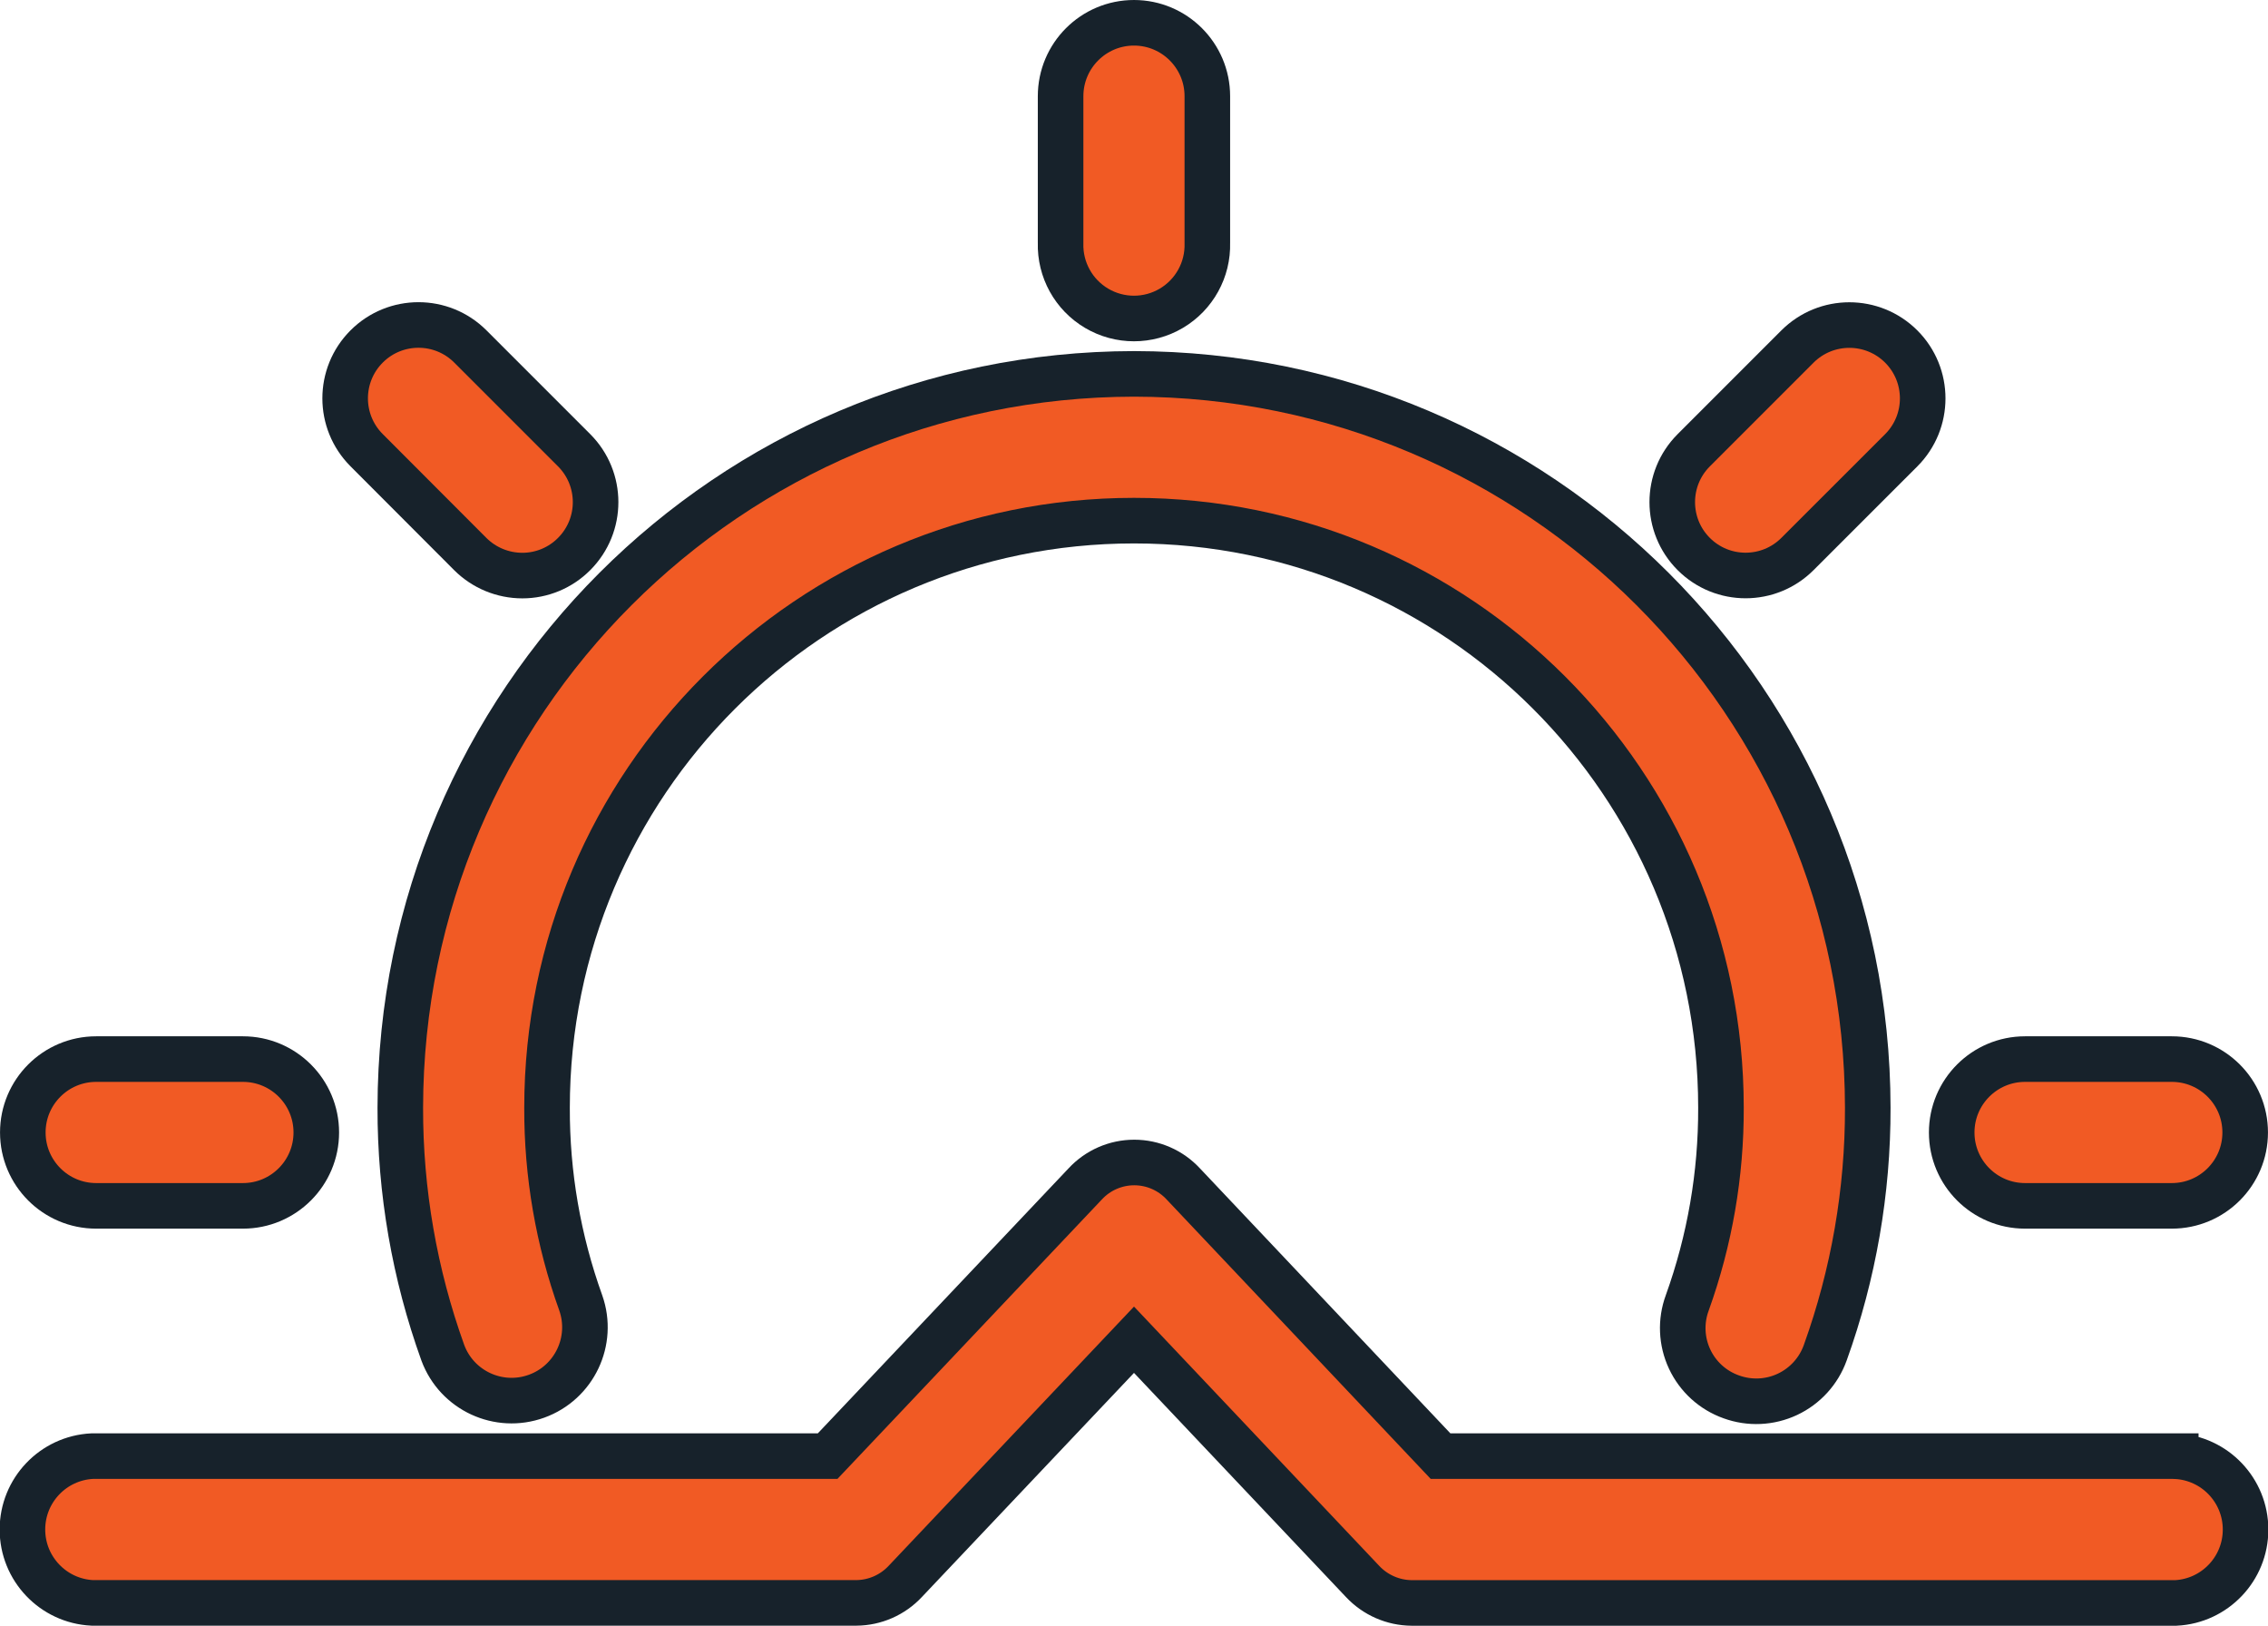
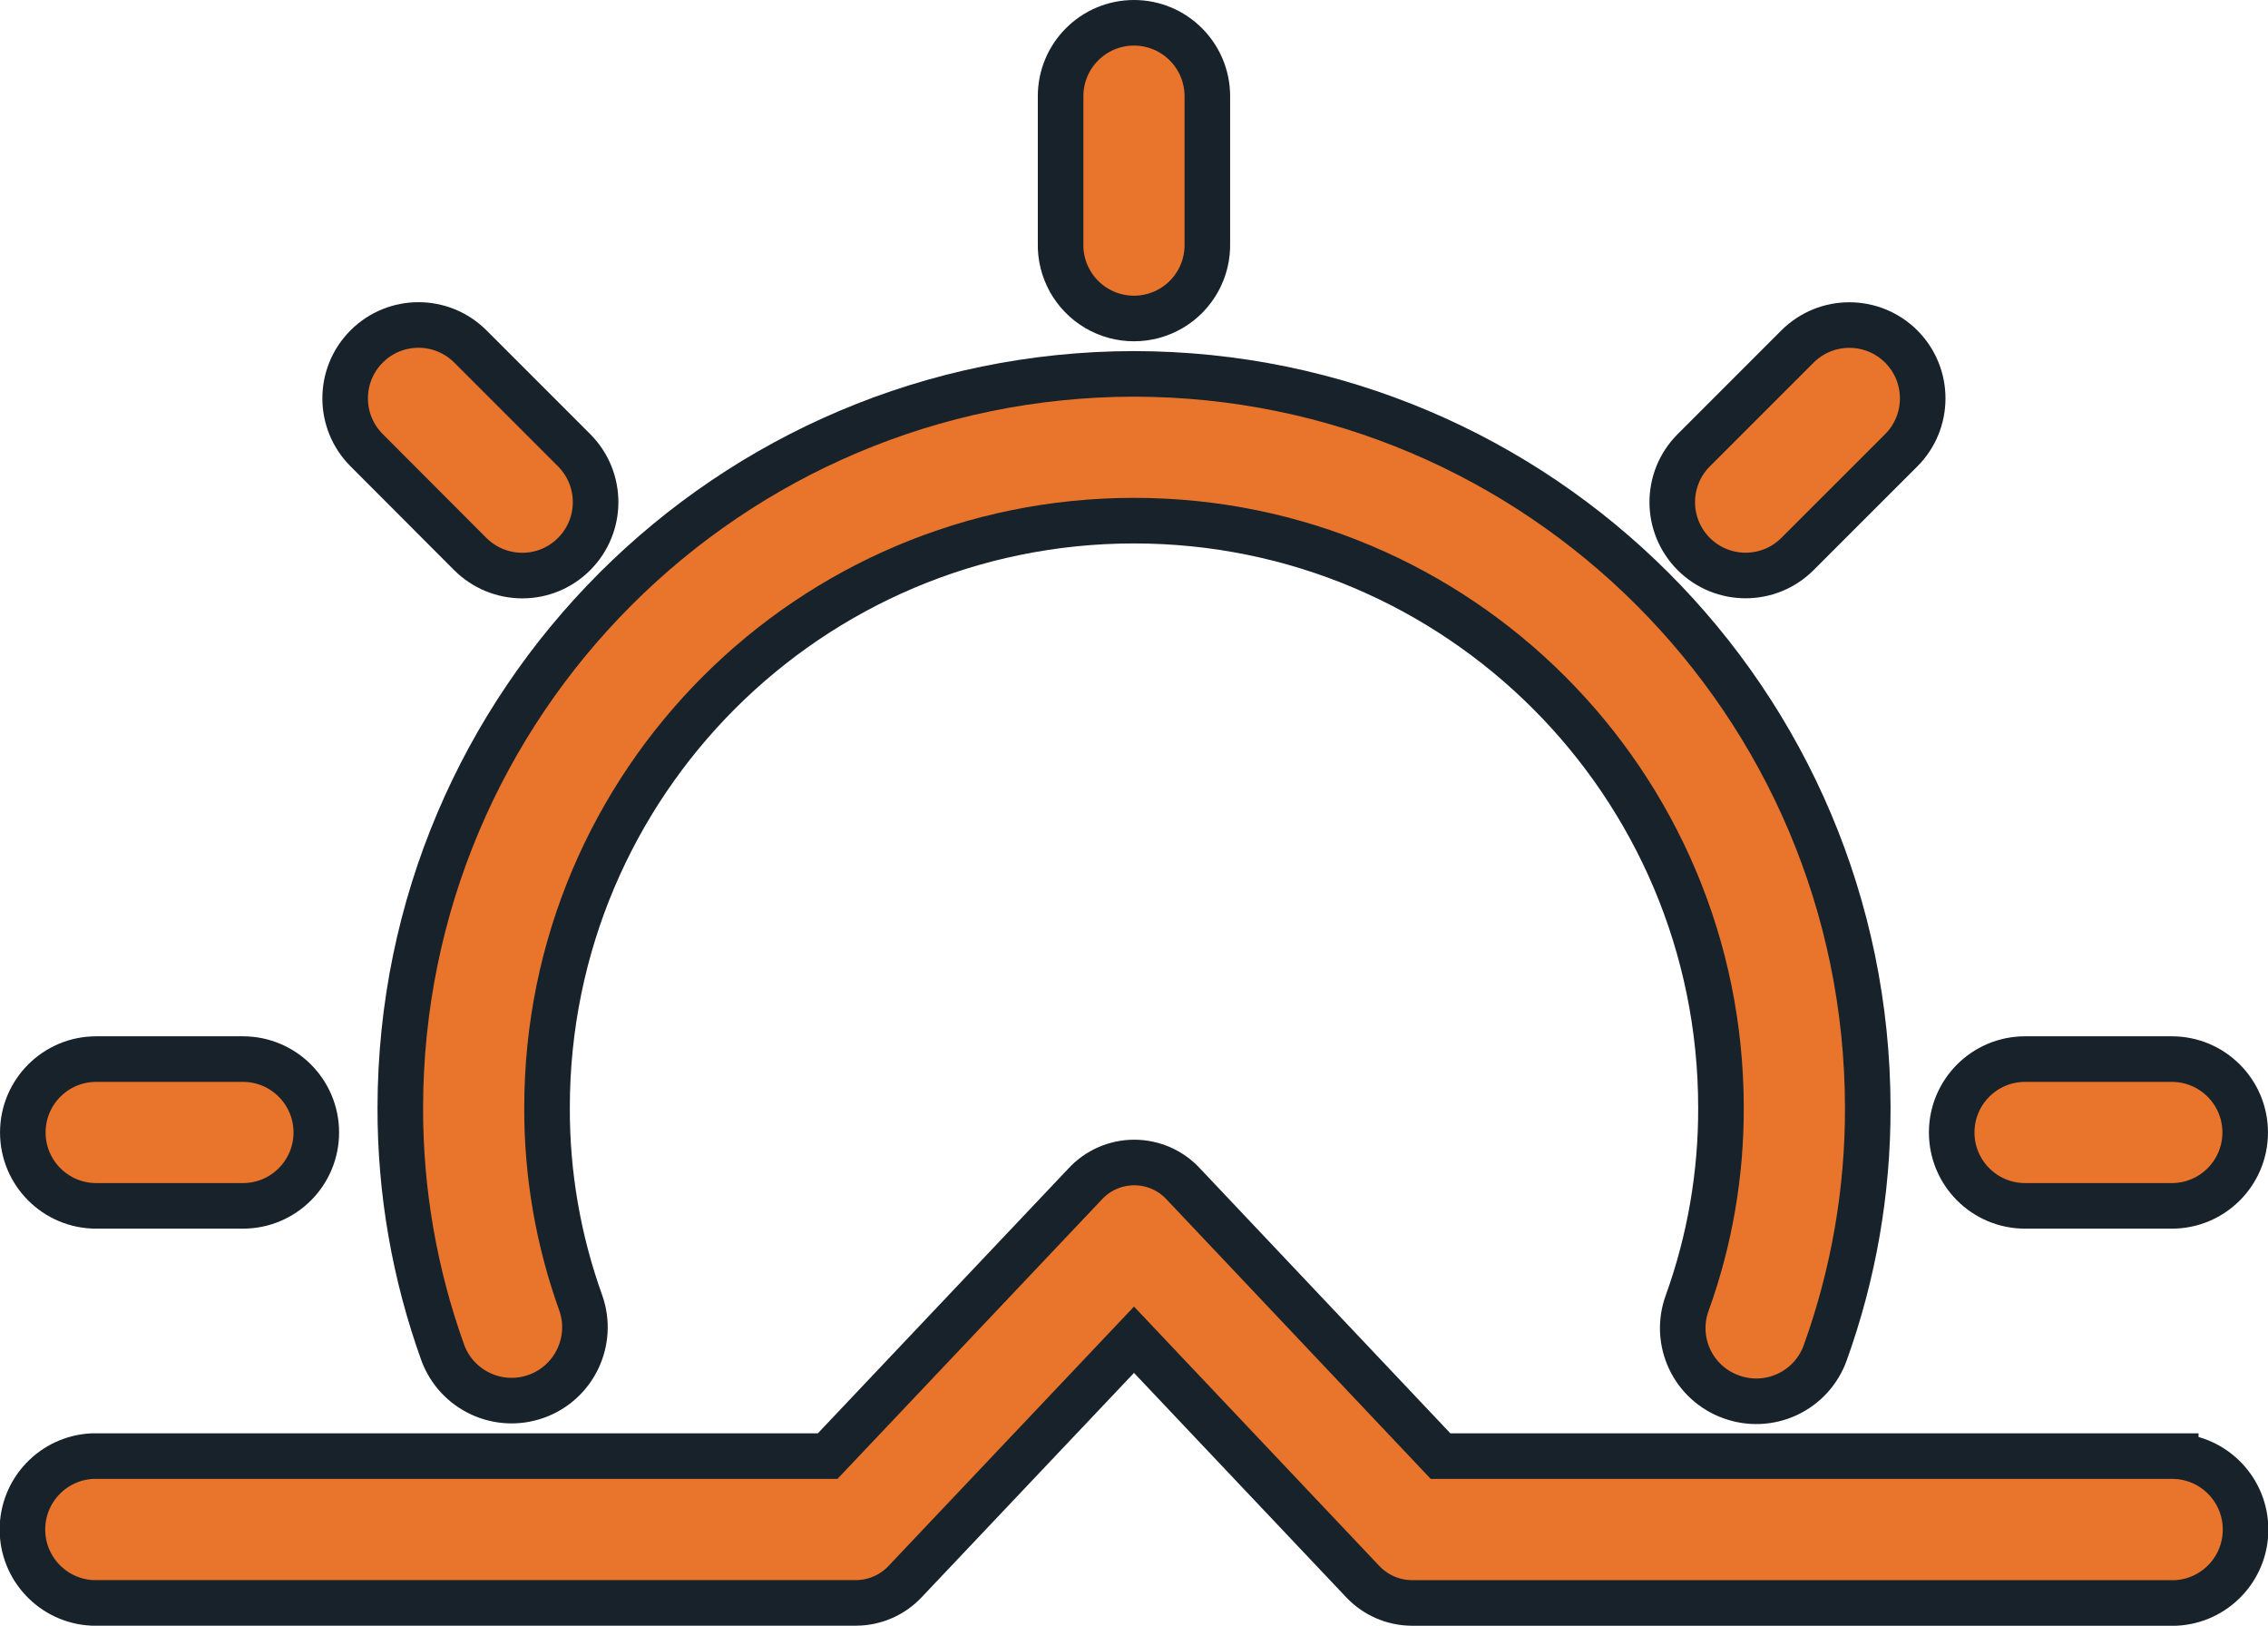
<svg xmlns="http://www.w3.org/2000/svg" width="37.326" height="26.75" viewBox="0 0 37.326 26.75">
  <g id="sunrise" transform="translate(0.375 -63.625)">
    <g id="Group_5" data-name="Group 5" transform="translate(0 82.754)">
      <g id="Group_4" data-name="Group 4">
-         <path id="Path_3" data-name="Path 3" d="M35.433,356.823h-12.1L19.1,352.345a1.1,1.1,0,0,0-1.616,0l-4.238,4.478H1.143a1.209,1.209,0,0,0,0,2.415H13.716a1.114,1.114,0,0,0,.809-.355l3.763-3.975,3.763,3.978a1.12,1.12,0,0,0,.809.353H35.433a1.209,1.209,0,0,0,0-2.415Z" transform="translate(0 -351.992)" fill="#F15A24" stroke="#17222b" stroke-width="0.75" />
+         <path id="Path_3" data-name="Path 3" d="M35.433,356.823h-12.1L19.1,352.345a1.1,1.1,0,0,0-1.616,0l-4.238,4.478H1.143a1.209,1.209,0,0,0,0,2.415H13.716a1.114,1.114,0,0,0,.809-.355l3.763-3.975,3.763,3.978a1.12,1.12,0,0,0,.809.353H35.433a1.209,1.209,0,0,0,0-2.415Z" transform="translate(0 -351.992)" fill="#E9752C" stroke="#17222b" stroke-width="0.75" />
      </g>
    </g>
    <g id="Group_7" data-name="Group 7" transform="translate(6.213 69.777)">
      <g id="Group_6" data-name="Group 6">
-         <path id="Path_4" data-name="Path 4" d="M108.075,160A12.089,12.089,0,0,0,96,172.075a11.827,11.827,0,0,0,.7,4.033,1.207,1.207,0,0,0,2.27-.821,9.388,9.388,0,0,1-.555-3.212,9.66,9.66,0,1,1,19.32,0,9.388,9.388,0,0,1-.555,3.212,1.2,1.2,0,0,0,.725,1.546,1.205,1.205,0,0,0,1.546-.725,11.826,11.826,0,0,0,.7-4.033A12.089,12.089,0,0,0,108.075,160Z" transform="translate(-96 -160)" fill="#F15A24" stroke="#17222b" stroke-width="0.75" />
+         <path id="Path_4" data-name="Path 4" d="M108.075,160A12.089,12.089,0,0,0,96,172.075a11.827,11.827,0,0,0,.7,4.033,1.207,1.207,0,0,0,2.27-.821,9.388,9.388,0,0,1-.555-3.212,9.66,9.66,0,1,1,19.32,0,9.388,9.388,0,0,1-.555,3.212,1.2,1.2,0,0,0,.725,1.546,1.205,1.205,0,0,0,1.546-.725,11.826,11.826,0,0,0,.7-4.033A12.089,12.089,0,0,0,108.075,160Z" transform="translate(-96 -160)" fill="#E9752C" stroke="#17222b" stroke-width="0.75" />
      </g>
    </g>
    <g id="Group_9" data-name="Group 9" transform="translate(17.08 64)">
      <g id="Group_8" data-name="Group 8">
-         <path id="Path_5" data-name="Path 5" d="M241.208,64A1.208,1.208,0,0,0,240,65.208v2.415a1.208,1.208,0,1,0,2.415,0V65.208A1.208,1.208,0,0,0,241.208,64Z" transform="translate(-240 -64)" fill="#F15A24" stroke="#17222b" stroke-width="0.75" />
+         <path id="Path_5" data-name="Path 5" d="M241.208,64A1.208,1.208,0,0,0,240,65.208v2.415a1.208,1.208,0,1,0,2.415,0V65.208A1.208,1.208,0,0,0,241.208,64Z" transform="translate(-240 -64)" fill="#E9752C" stroke="#17222b" stroke-width="0.75" />
      </g>
    </g>
    <g id="Group_11" data-name="Group 11" transform="translate(0 81.052)">
      <g id="Group_10" data-name="Group 10">
-         <path id="Path_6" data-name="Path 6" d="M3.623,304H1.208a1.207,1.207,0,1,0,0,2.415H3.623a1.207,1.207,0,1,0,0-2.415Z" transform="translate(0 -304)" fill="#F15A24" stroke="#17222b" stroke-width="0.75" />
+         <path id="Path_6" data-name="Path 6" d="M3.623,304H1.208a1.207,1.207,0,1,0,0,2.415H3.623a1.207,1.207,0,1,0,0-2.415Z" transform="translate(0 -304)" fill="#E9752C" stroke="#17222b" stroke-width="0.75" />
      </g>
    </g>
    <g id="Group_13" data-name="Group 13" transform="translate(31.746 81.052)">
      <g id="Group_12" data-name="Group 12">
-         <path id="Path_7" data-name="Path 7" d="M451.622,304h-2.415a1.207,1.207,0,1,0,0,2.415h2.415a1.207,1.207,0,1,0,0-2.415Z" transform="translate(-448 -304)" fill="#F15A24" stroke="#17222b" stroke-width="0.75" />
+         <path id="Path_7" data-name="Path 7" d="M451.622,304h-2.415a1.207,1.207,0,1,0,0,2.415h2.415a1.207,1.207,0,1,0,0-2.415Z" transform="translate(-448 -304)" fill="#E9752C" stroke="#17222b" stroke-width="0.75" />
      </g>
    </g>
    <g id="Group_15" data-name="Group 15" transform="translate(5.305 68.972)">
      <g id="Group_14" data-name="Group 14">
-         <path id="Path_8" data-name="Path 8" d="M74.064,136.357l-1.707-1.707a1.207,1.207,0,0,0-1.707,1.707l1.707,1.71a1.213,1.213,0,0,0,.855.353,1.2,1.2,0,0,0,.853-.355A1.208,1.208,0,0,0,74.064,136.357Z" transform="translate(-70.296 -134.296)" fill="#F15A24" stroke="#17222b" stroke-width="0.75" />
+         <path id="Path_8" data-name="Path 8" d="M74.064,136.357l-1.707-1.707a1.207,1.207,0,0,0-1.707,1.707l1.707,1.71a1.213,1.213,0,0,0,.855.353,1.2,1.2,0,0,0,.853-.355A1.208,1.208,0,0,0,74.064,136.357Z" transform="translate(-70.296 -134.296)" fill="#E9752C" stroke="#17222b" stroke-width="0.75" />
      </g>
    </g>
    <g id="Group_17" data-name="Group 17" transform="translate(27.147 68.974)">
      <g id="Group_16" data-name="Group 16">
-         <path id="Path_9" data-name="Path 9" d="M390.832,134.681a1.209,1.209,0,0,0-1.708,0l-1.707,1.707a1.207,1.207,0,0,0,1.707,1.707l1.708-1.707A1.208,1.208,0,0,0,390.832,134.681Z" transform="translate(-387.064 -134.328)" fill="#F15A24" stroke="#17222b" stroke-width="0.75" />
+         <path id="Path_9" data-name="Path 9" d="M390.832,134.681a1.209,1.209,0,0,0-1.708,0l-1.707,1.707a1.207,1.207,0,0,0,1.707,1.707l1.708-1.707A1.208,1.208,0,0,0,390.832,134.681Z" transform="translate(-387.064 -134.328)" fill="#E9752C" stroke="#17222b" stroke-width="0.75" />
      </g>
    </g>
  </g>
</svg>
